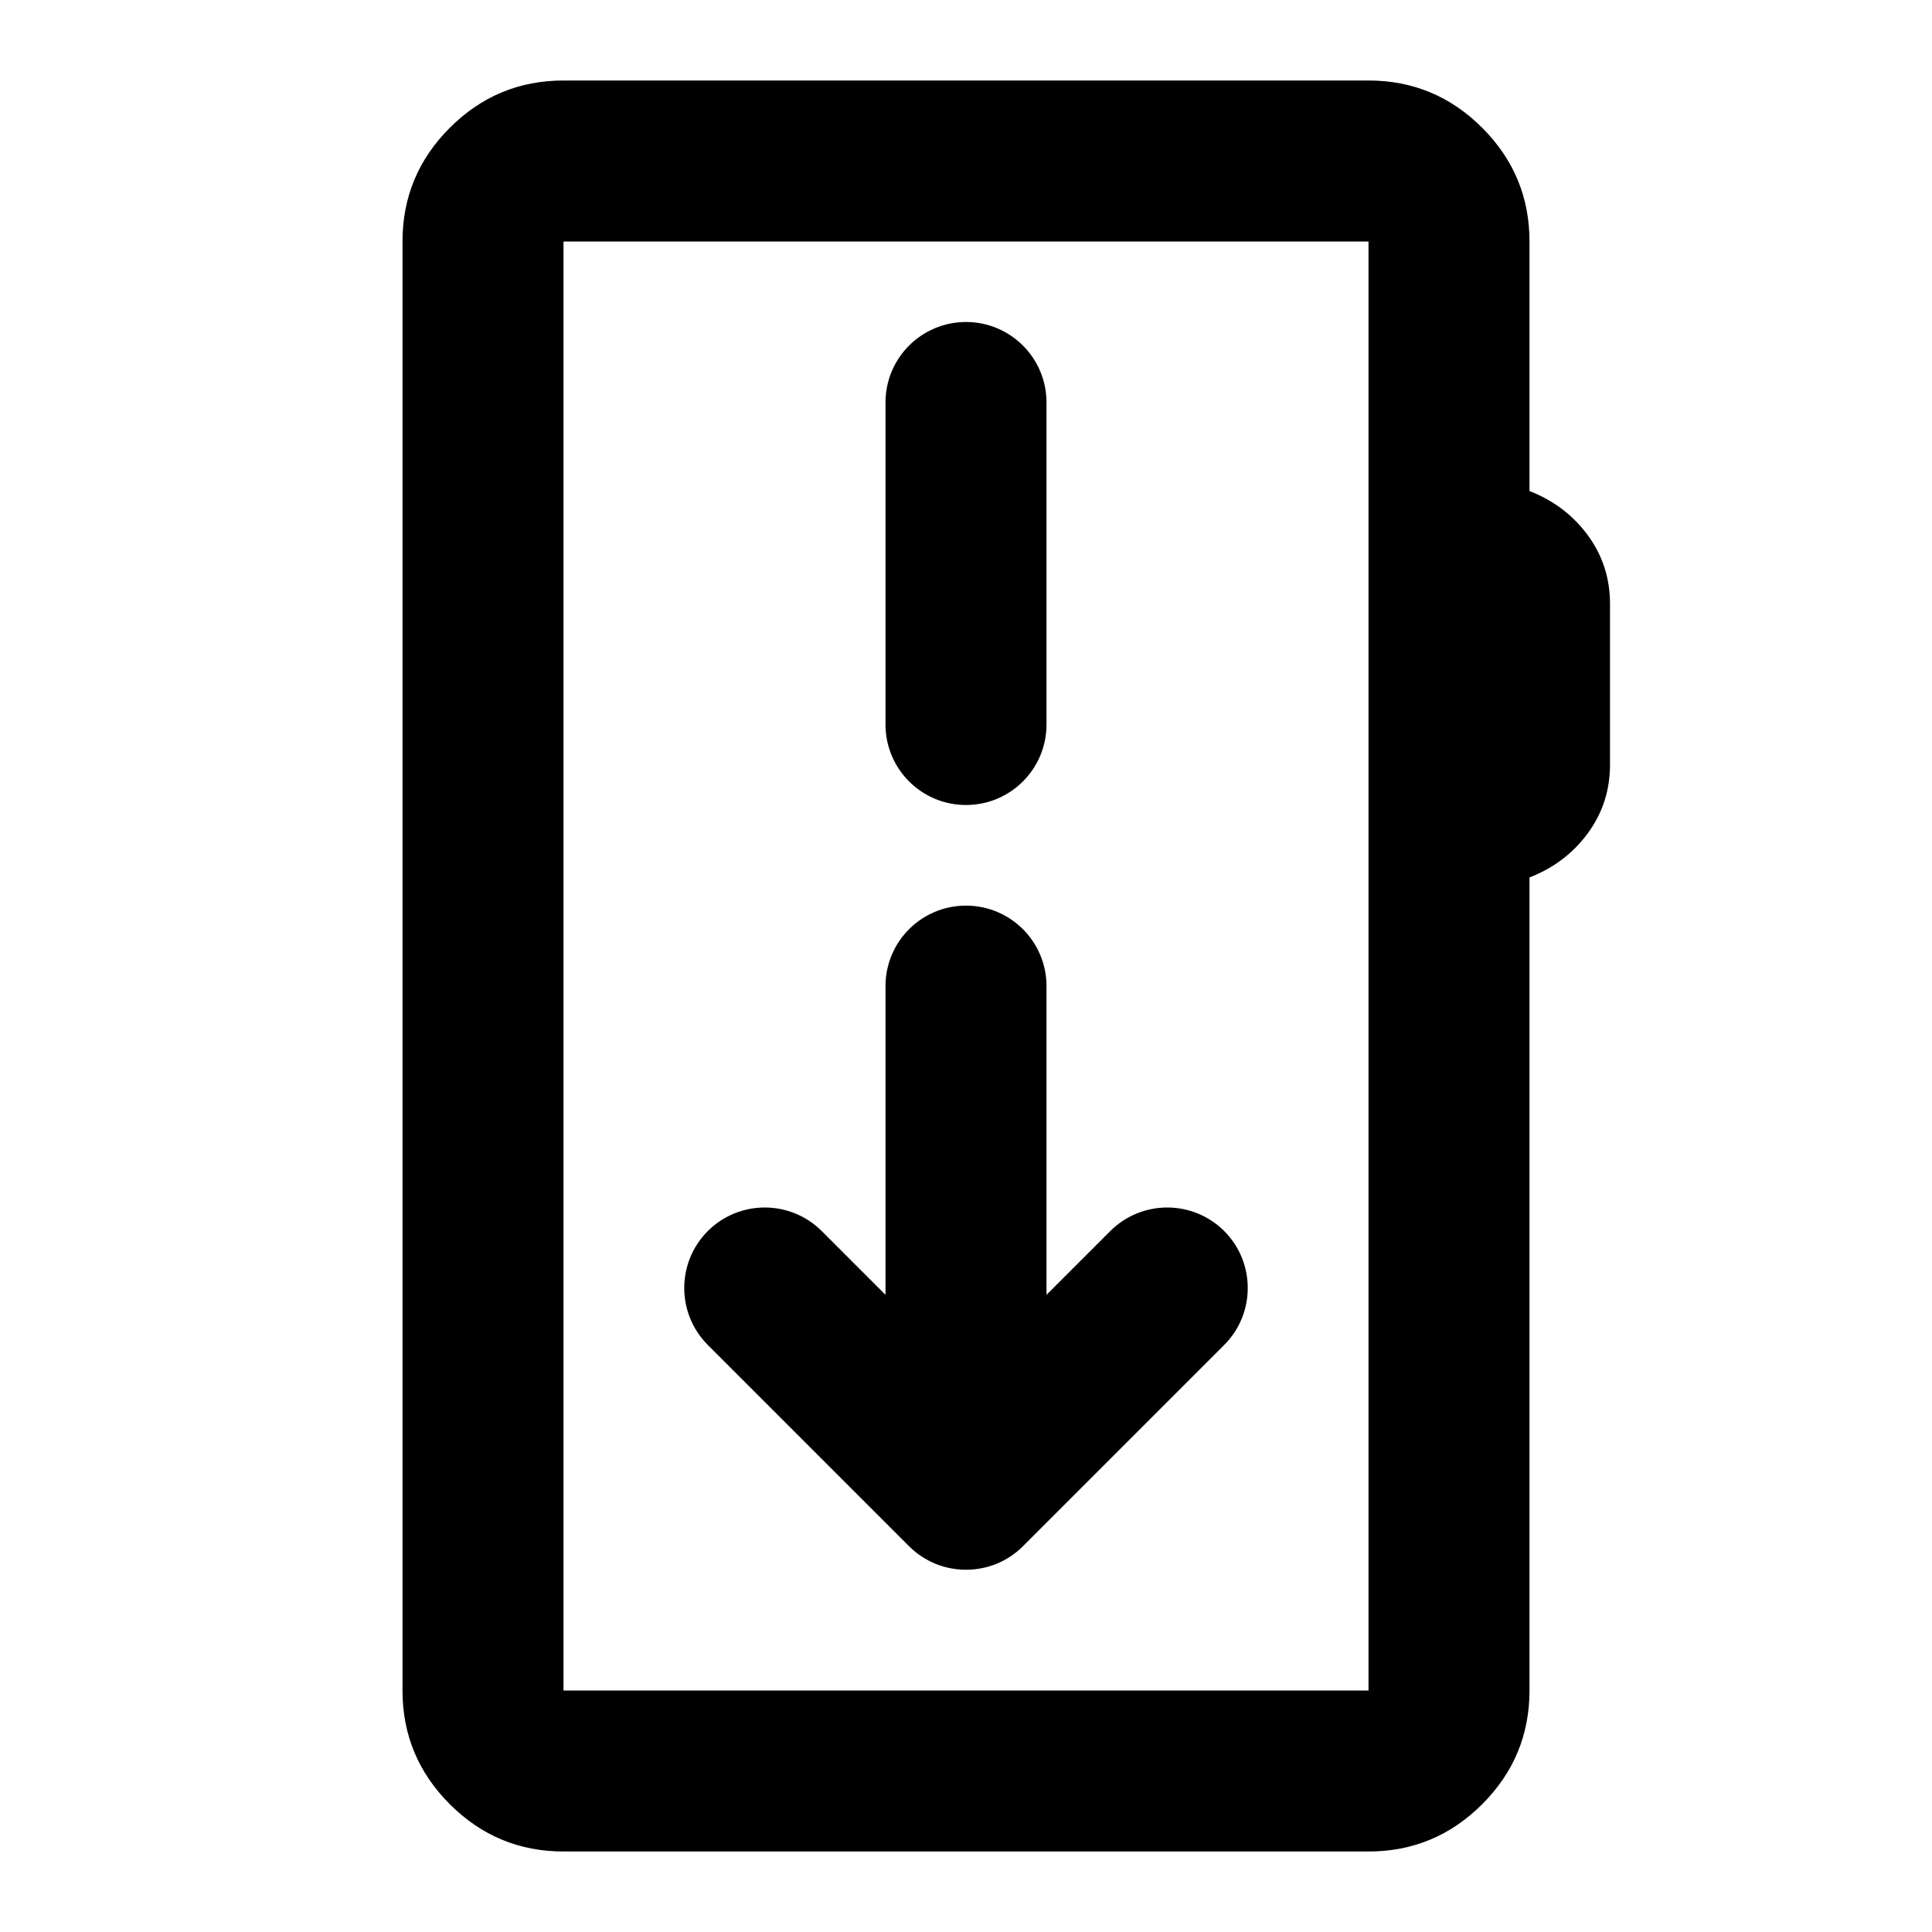
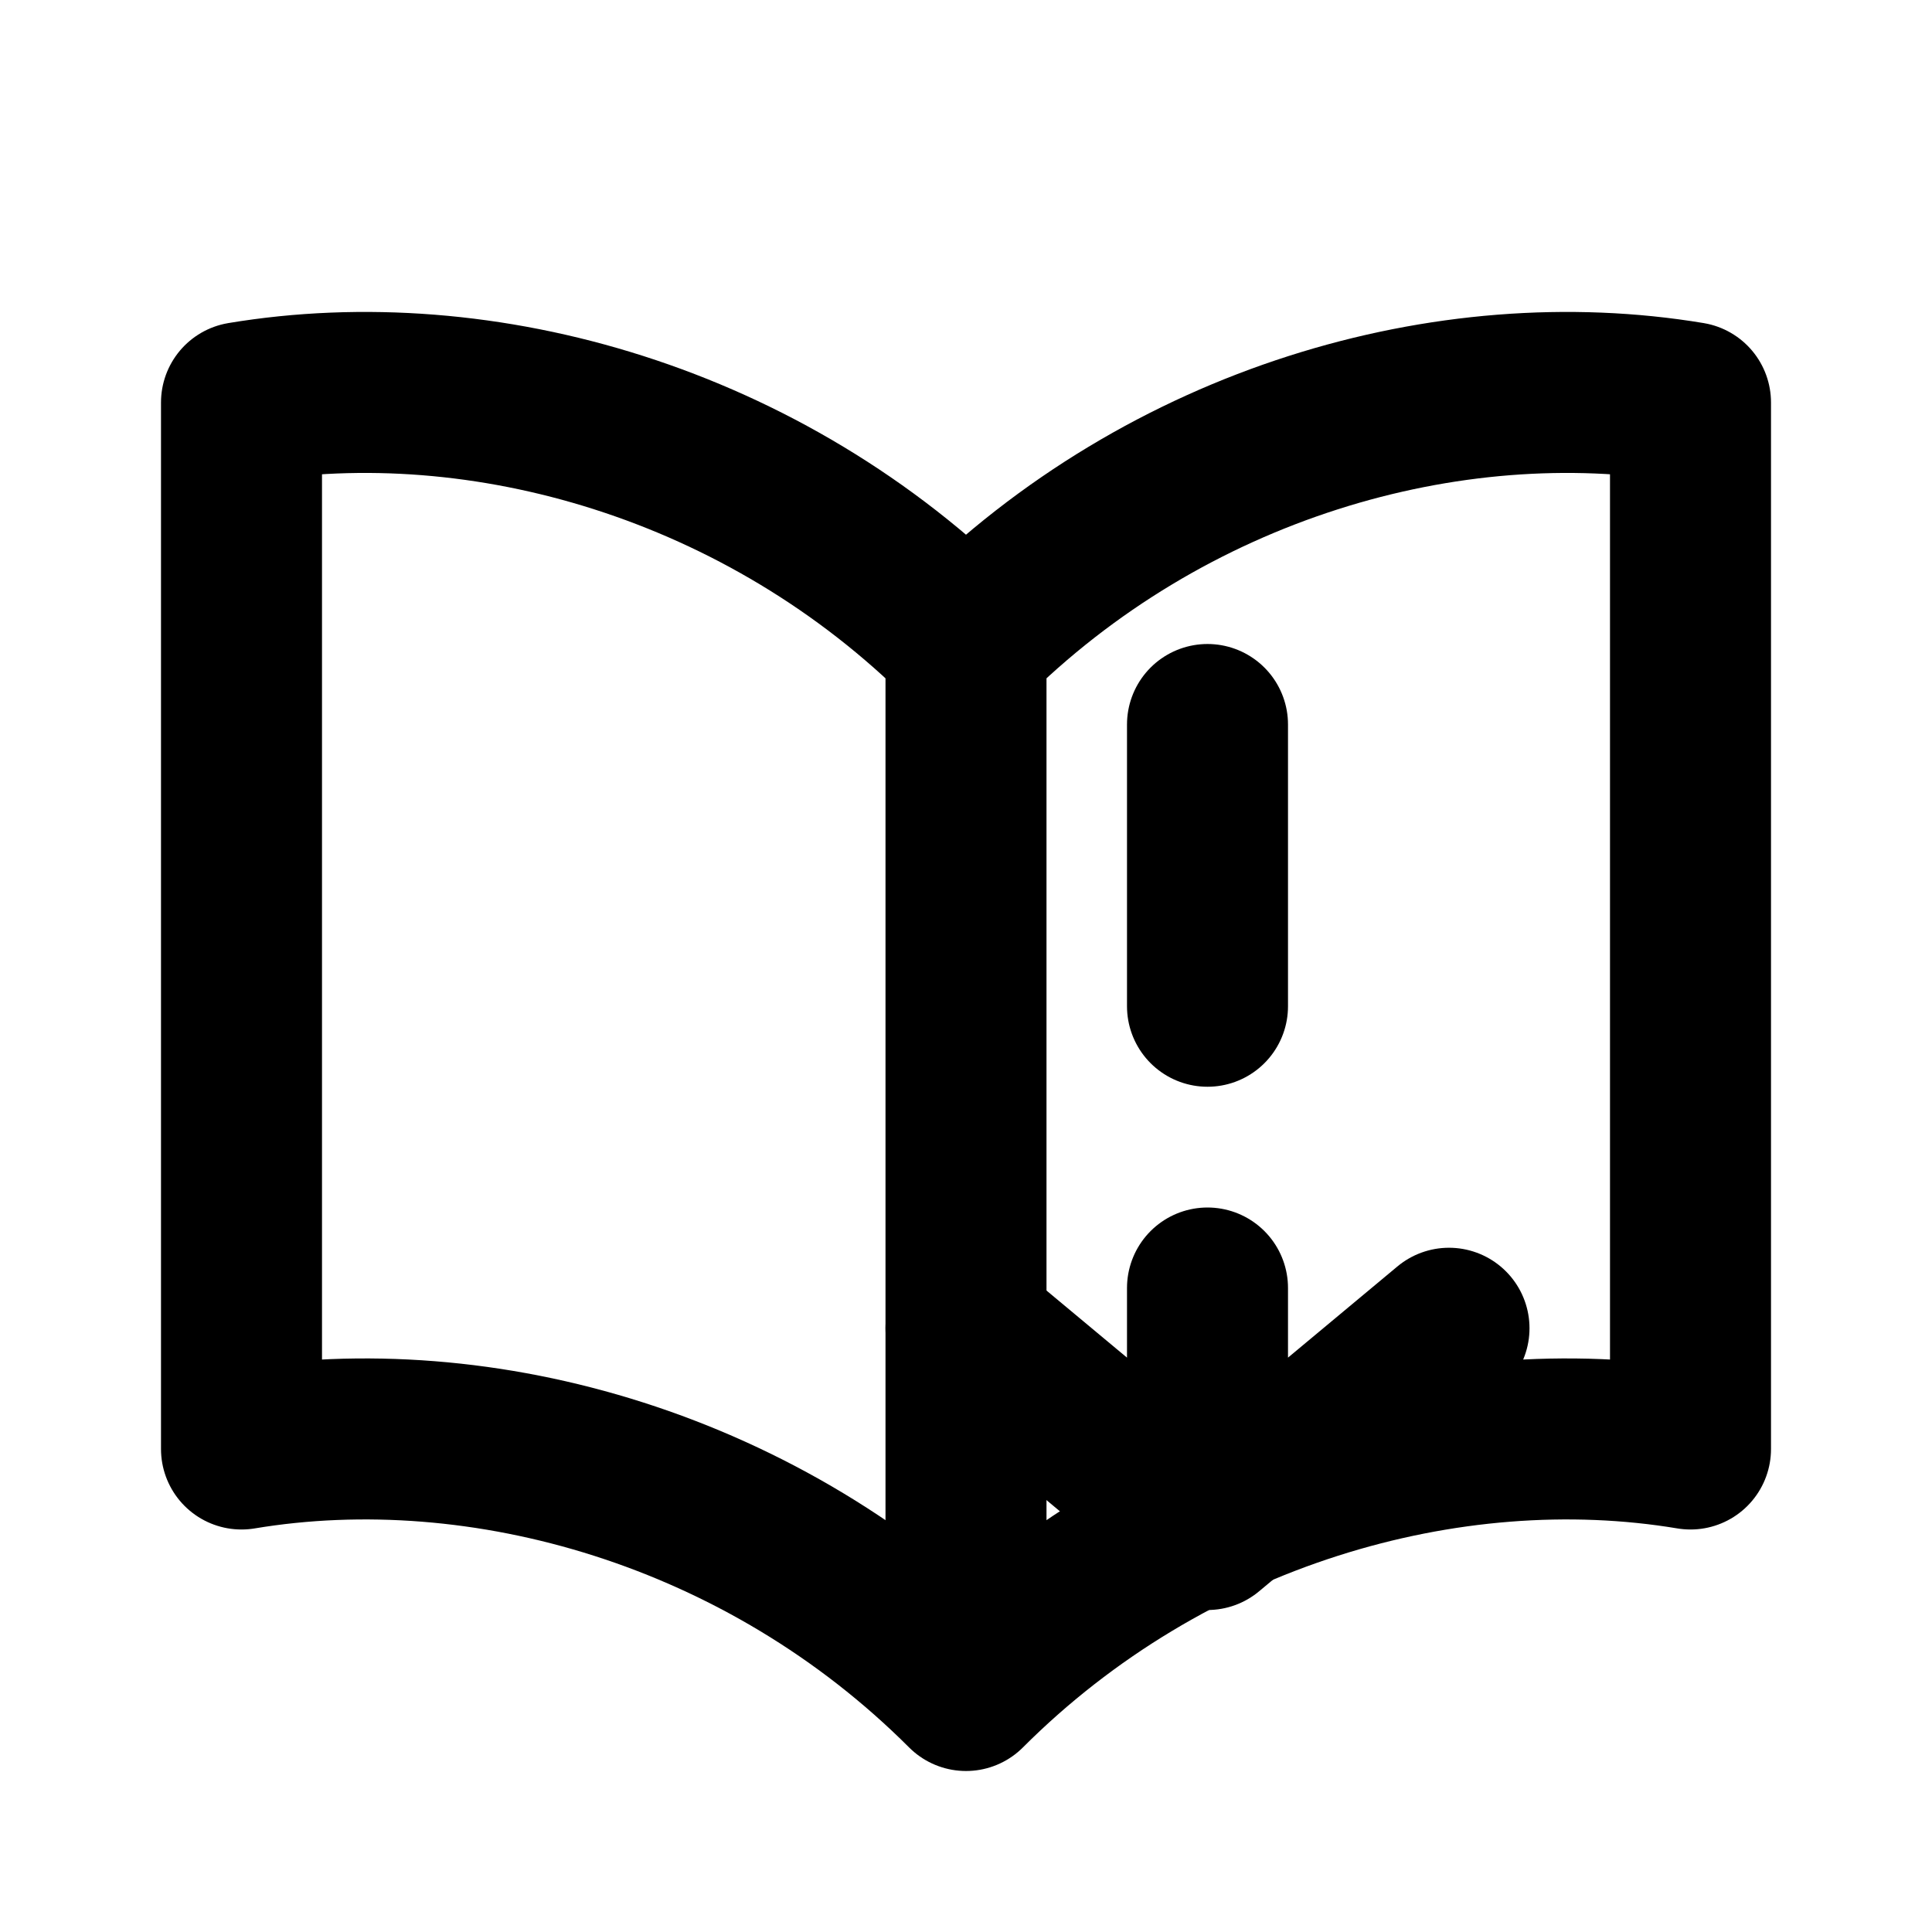
- <svg xmlns="http://www.w3.org/2000/svg" height="24" viewBox="0 -960 960 960" width="24">
-   <path d="M480 -800C457.9 -800 440 -782.1 440 -760L440 -600C440 -577.9 457.9 -560 480 -560C502.1 -560 520 -577.9 520 -600L520 -760C520 -782.1 502.1 -800 480 -800ZM480 -510C457.9 -510 440 -492.1 440 -470L440 -316.6L408.3 -348.3C400.5 -356.1 390.2 -360 380 -360C369.8 -360 359.5 -356.1 351.7 -348.3C336.1 -332.7 336.1 -307.3 351.7 -291.7L451.7 -191.7C451.7 -191.7 451.8 -191.7 451.8 -191.6L451.8 -191.6C455.6 -187.8 460 -185 464.7 -183L464.7 -183C469.4 -181.1 474.6 -180 480 -180C485.4 -180 490.6 -181.1 495.3 -183L495.3 -183C500 -185 504.4 -187.8 508.2 -191.6L508.2 -191.6C508.2 -191.7 508.3 -191.7 508.3 -191.7L608.3 -291.7C623.9 -307.3 623.9 -332.7 608.3 -348.3C600.5 -356.1 590.2 -360 580 -360C569.8 -360 559.5 -356.1 551.7 -348.3L520 -316.6L520 -470C520 -492.1 502.1 -510 480 -510ZM680 -840L680 -120L280 -120L280 -840ZM280 -920Q247 -920 223.5 -896.5Q200 -873 200 -840L200 -120Q200 -87 223.5 -63.5Q247 -40 280 -40L680 -40Q713 -40 736.5 -63.5Q760 -87 760 -120L760 -524Q778 -531 789 -546Q800 -561 800 -580L800 -660Q800 -679 789 -694Q778 -709 760 -716L760 -840Q760 -873 736.5 -896.5Q713 -920 680 -920Z" />
+ <svg xmlns="http://www.w3.org/2000/svg" viewBox="0 0 24 24" width="24" height="24">
+   <path fill="none" stroke="currentColor" stroke-width="2" stroke-linecap="round" stroke-linejoin="round" d="M3 5C6 4.5 9.5 5.5 12 8C14.5 5.5 18 4.5 21 5V18C18 17.5 14.5 18.5 12 21C9.5 18.5 6 17.5 3 18Z M12 8V21" />
+   <path fill="none" stroke="currentColor" stroke-width="2" stroke-linecap="round" stroke-linejoin="round" d="M15 9L15 12.5 M15 16L15 19 M12 16.5L15 19L18 16.5" />
</svg>
